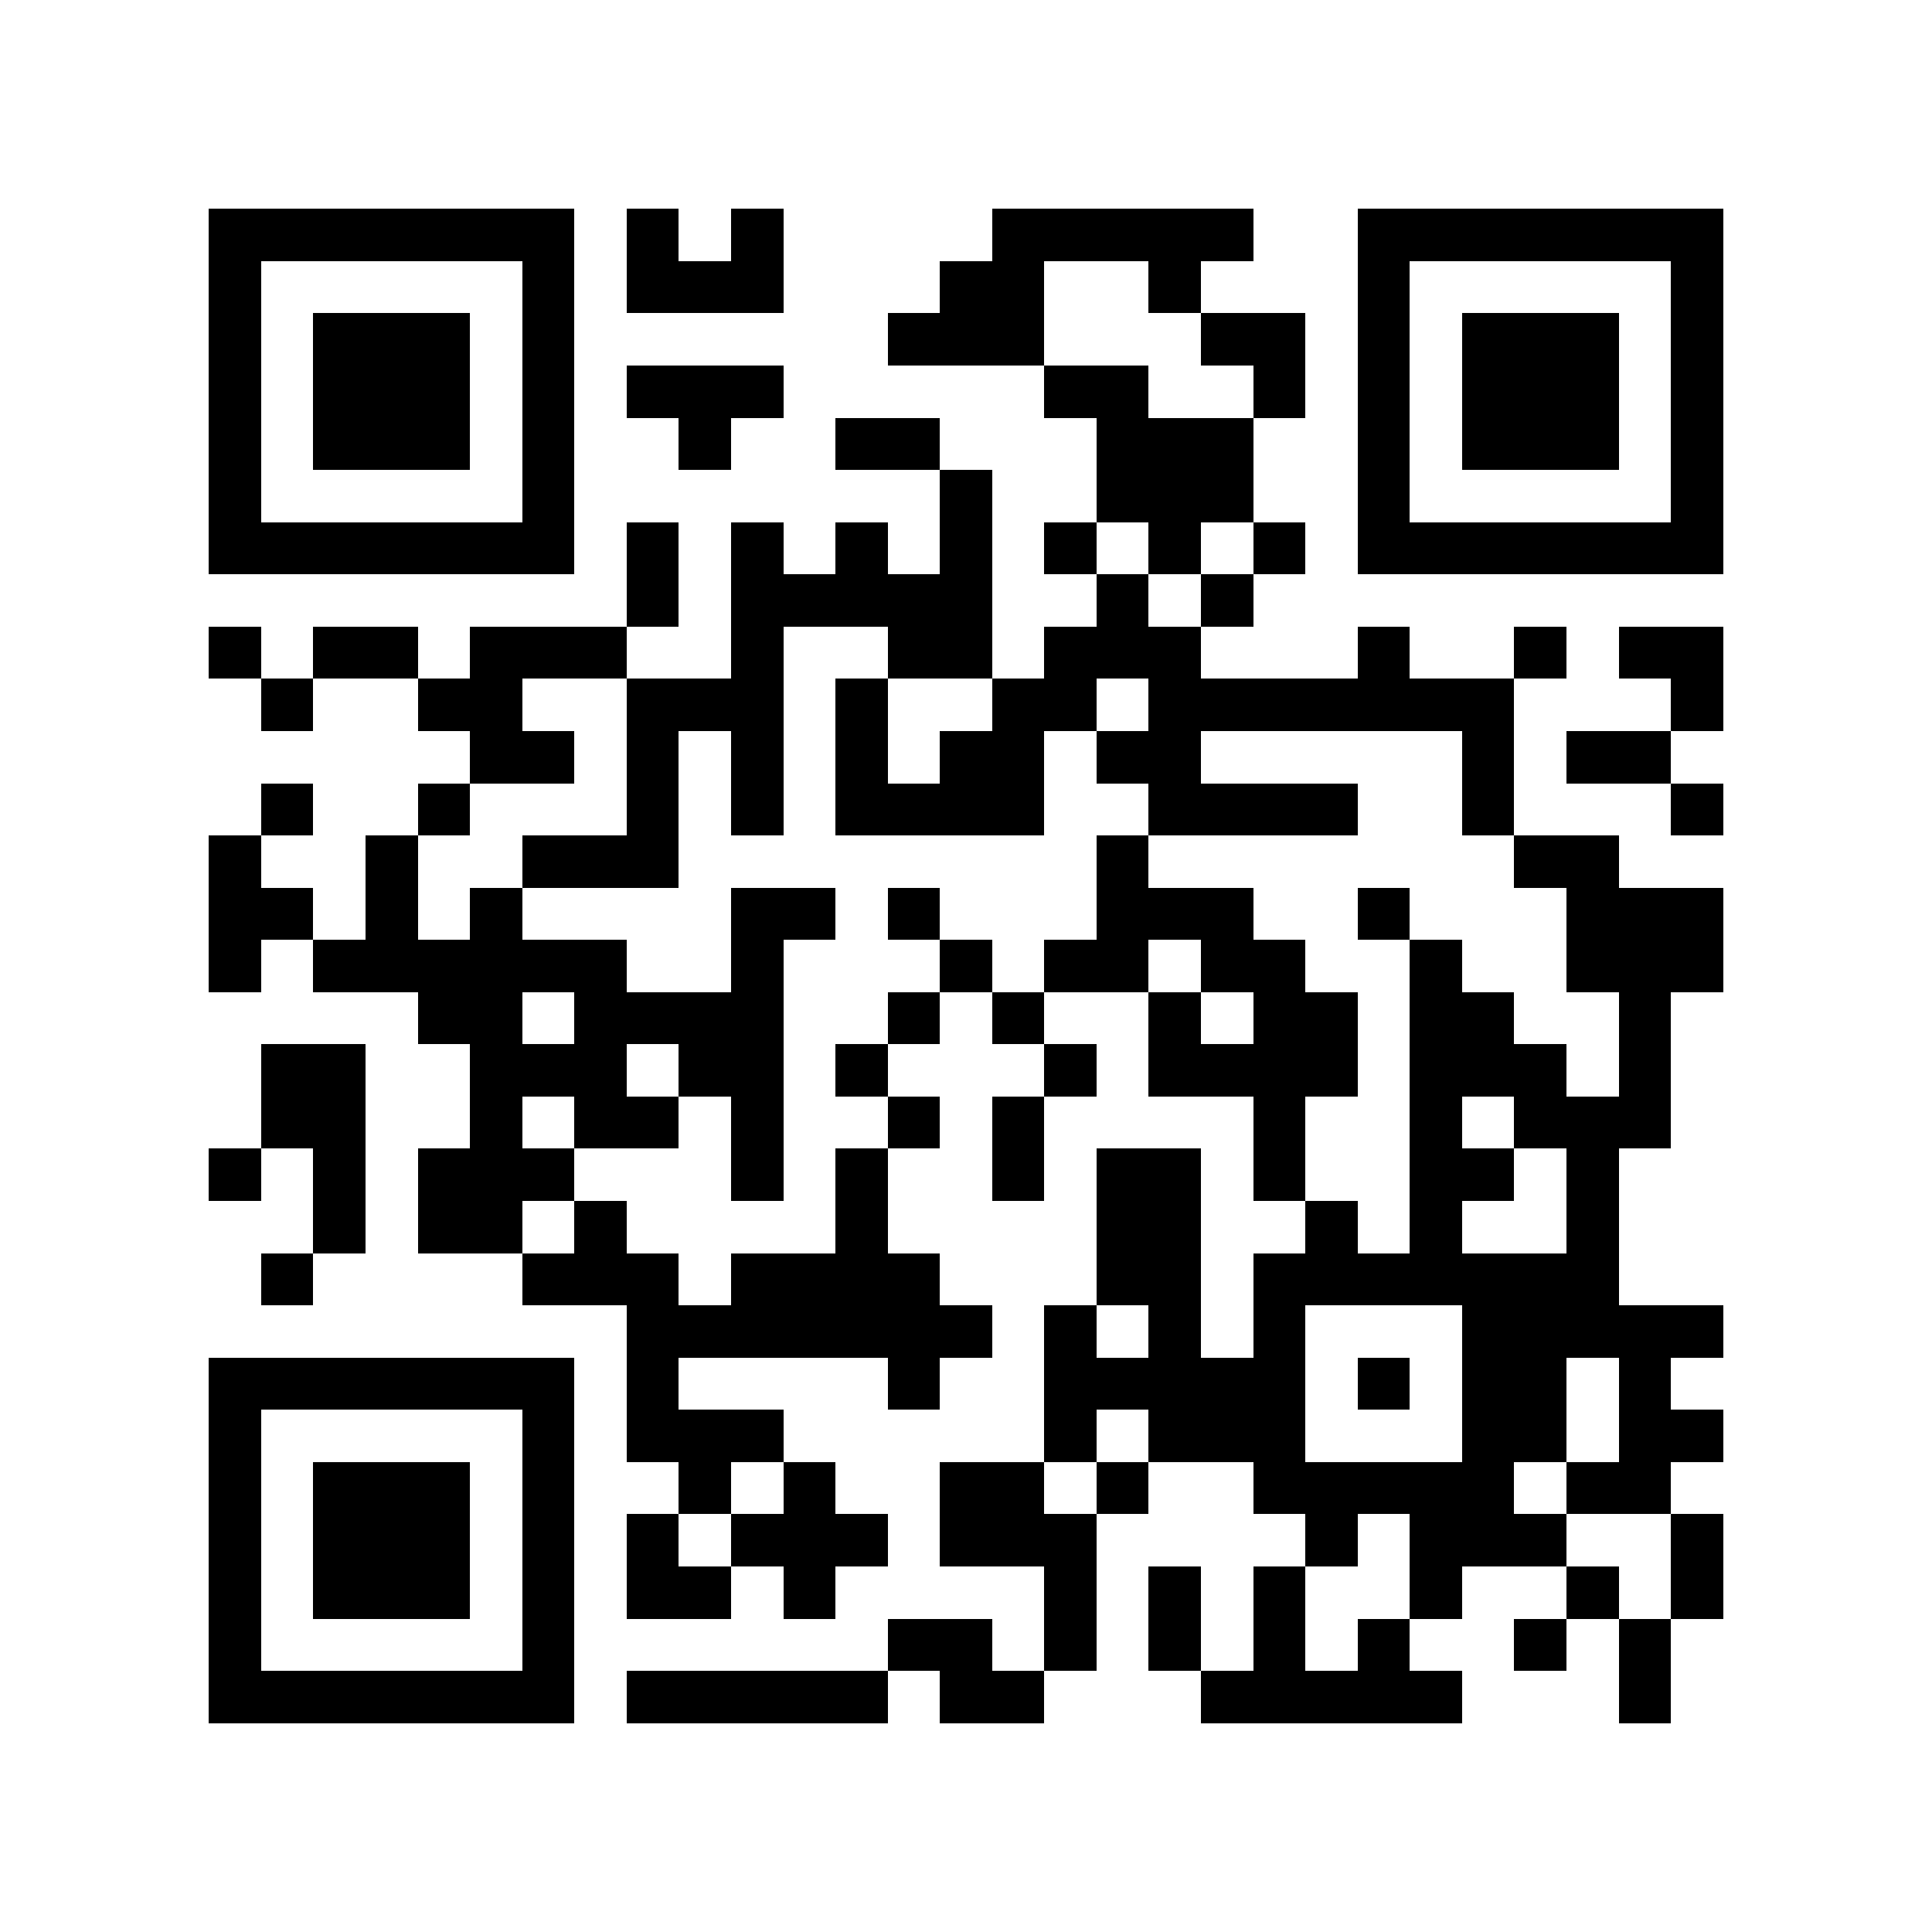
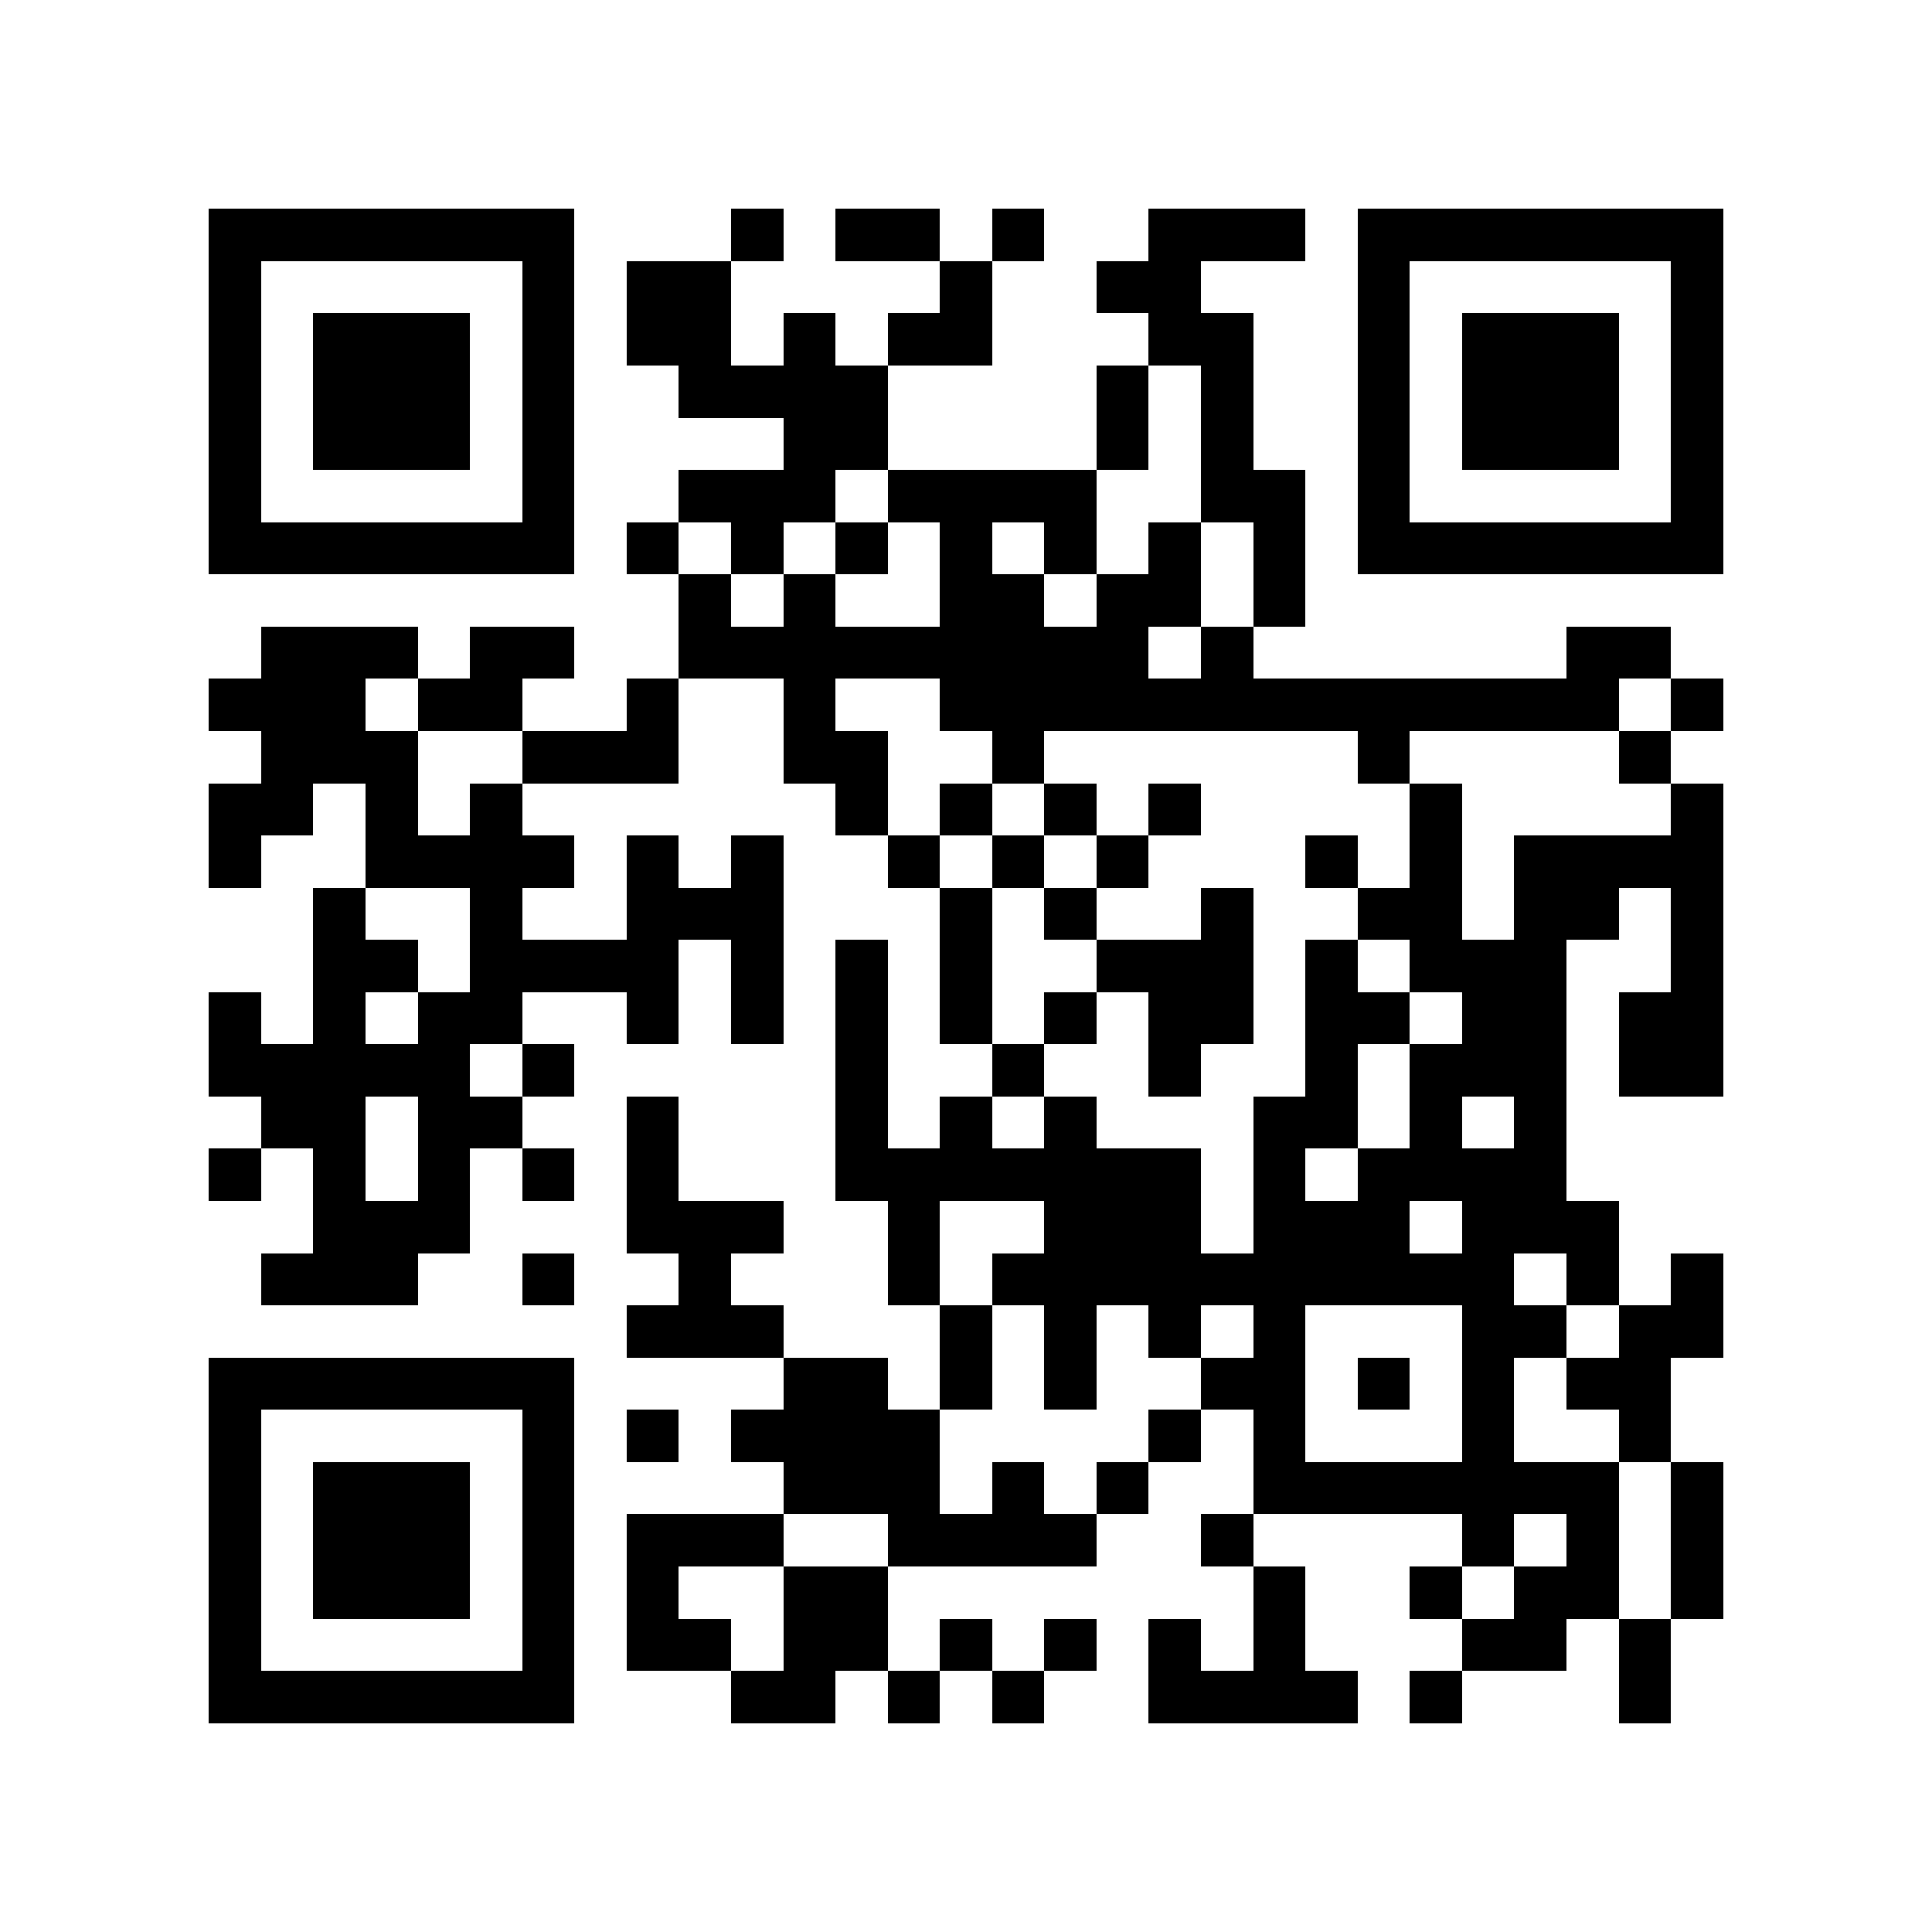
<svg xmlns="http://www.w3.org/2000/svg" viewBox="0 0 37 37" shape-rendering="crispEdges">
  <rect width="37" height="37" fill="#fff" />
-   <path d="M4 4h1v1h-1zM5 4h1v1h-1zM6 4h1v1h-1zM7 4h1v1h-1zM8 4h1v1h-1zM9 4h1v1h-1zM10 4h1v1h-1zM12 4h1v1h-1zM14 4h1v1h-1zM19 4h1v1h-1zM20 4h1v1h-1zM21 4h1v1h-1zM22 4h1v1h-1zM23 4h1v1h-1zM26 4h1v1h-1zM27 4h1v1h-1zM28 4h1v1h-1zM29 4h1v1h-1zM30 4h1v1h-1zM31 4h1v1h-1zM32 4h1v1h-1zM4 5h1v1h-1zM10 5h1v1h-1zM12 5h1v1h-1zM13 5h1v1h-1zM14 5h1v1h-1zM18 5h1v1h-1zM19 5h1v1h-1zM22 5h1v1h-1zM26 5h1v1h-1zM32 5h1v1h-1zM4 6h1v1h-1zM6 6h1v1h-1zM7 6h1v1h-1zM8 6h1v1h-1zM10 6h1v1h-1zM17 6h1v1h-1zM18 6h1v1h-1zM19 6h1v1h-1zM23 6h1v1h-1zM24 6h1v1h-1zM26 6h1v1h-1zM28 6h1v1h-1zM29 6h1v1h-1zM30 6h1v1h-1zM32 6h1v1h-1zM4 7h1v1h-1zM6 7h1v1h-1zM7 7h1v1h-1zM8 7h1v1h-1zM10 7h1v1h-1zM12 7h1v1h-1zM13 7h1v1h-1zM14 7h1v1h-1zM20 7h1v1h-1zM21 7h1v1h-1zM24 7h1v1h-1zM26 7h1v1h-1zM28 7h1v1h-1zM29 7h1v1h-1zM30 7h1v1h-1zM32 7h1v1h-1zM4 8h1v1h-1zM6 8h1v1h-1zM7 8h1v1h-1zM8 8h1v1h-1zM10 8h1v1h-1zM13 8h1v1h-1zM16 8h1v1h-1zM17 8h1v1h-1zM21 8h1v1h-1zM22 8h1v1h-1zM23 8h1v1h-1zM26 8h1v1h-1zM28 8h1v1h-1zM29 8h1v1h-1zM30 8h1v1h-1zM32 8h1v1h-1zM4 9h1v1h-1zM10 9h1v1h-1zM18 9h1v1h-1zM21 9h1v1h-1zM22 9h1v1h-1zM23 9h1v1h-1zM26 9h1v1h-1zM32 9h1v1h-1zM4 10h1v1h-1zM5 10h1v1h-1zM6 10h1v1h-1zM7 10h1v1h-1zM8 10h1v1h-1zM9 10h1v1h-1zM10 10h1v1h-1zM12 10h1v1h-1zM14 10h1v1h-1zM16 10h1v1h-1zM18 10h1v1h-1zM20 10h1v1h-1zM22 10h1v1h-1zM24 10h1v1h-1zM26 10h1v1h-1zM27 10h1v1h-1zM28 10h1v1h-1zM29 10h1v1h-1zM30 10h1v1h-1zM31 10h1v1h-1zM32 10h1v1h-1zM12 11h1v1h-1zM14 11h1v1h-1zM15 11h1v1h-1zM16 11h1v1h-1zM17 11h1v1h-1zM18 11h1v1h-1zM21 11h1v1h-1zM23 11h1v1h-1zM4 12h1v1h-1zM6 12h1v1h-1zM7 12h1v1h-1zM9 12h1v1h-1zM10 12h1v1h-1zM11 12h1v1h-1zM14 12h1v1h-1zM17 12h1v1h-1zM18 12h1v1h-1zM20 12h1v1h-1zM21 12h1v1h-1zM22 12h1v1h-1zM26 12h1v1h-1zM29 12h1v1h-1zM31 12h1v1h-1zM32 12h1v1h-1zM5 13h1v1h-1zM8 13h1v1h-1zM9 13h1v1h-1zM12 13h1v1h-1zM13 13h1v1h-1zM14 13h1v1h-1zM16 13h1v1h-1zM19 13h1v1h-1zM20 13h1v1h-1zM22 13h1v1h-1zM23 13h1v1h-1zM24 13h1v1h-1zM25 13h1v1h-1zM26 13h1v1h-1zM27 13h1v1h-1zM28 13h1v1h-1zM32 13h1v1h-1zM9 14h1v1h-1zM10 14h1v1h-1zM12 14h1v1h-1zM14 14h1v1h-1zM16 14h1v1h-1zM18 14h1v1h-1zM19 14h1v1h-1zM21 14h1v1h-1zM22 14h1v1h-1zM28 14h1v1h-1zM30 14h1v1h-1zM31 14h1v1h-1zM5 15h1v1h-1zM8 15h1v1h-1zM12 15h1v1h-1zM14 15h1v1h-1zM16 15h1v1h-1zM17 15h1v1h-1zM18 15h1v1h-1zM19 15h1v1h-1zM22 15h1v1h-1zM23 15h1v1h-1zM24 15h1v1h-1zM25 15h1v1h-1zM28 15h1v1h-1zM32 15h1v1h-1zM4 16h1v1h-1zM7 16h1v1h-1zM10 16h1v1h-1zM11 16h1v1h-1zM12 16h1v1h-1zM21 16h1v1h-1zM29 16h1v1h-1zM30 16h1v1h-1zM4 17h1v1h-1zM5 17h1v1h-1zM7 17h1v1h-1zM9 17h1v1h-1zM14 17h1v1h-1zM15 17h1v1h-1zM17 17h1v1h-1zM21 17h1v1h-1zM22 17h1v1h-1zM23 17h1v1h-1zM26 17h1v1h-1zM30 17h1v1h-1zM31 17h1v1h-1zM32 17h1v1h-1zM4 18h1v1h-1zM6 18h1v1h-1zM7 18h1v1h-1zM8 18h1v1h-1zM9 18h1v1h-1zM10 18h1v1h-1zM11 18h1v1h-1zM14 18h1v1h-1zM18 18h1v1h-1zM20 18h1v1h-1zM21 18h1v1h-1zM23 18h1v1h-1zM24 18h1v1h-1zM27 18h1v1h-1zM30 18h1v1h-1zM31 18h1v1h-1zM32 18h1v1h-1zM8 19h1v1h-1zM9 19h1v1h-1zM11 19h1v1h-1zM12 19h1v1h-1zM13 19h1v1h-1zM14 19h1v1h-1zM17 19h1v1h-1zM19 19h1v1h-1zM22 19h1v1h-1zM24 19h1v1h-1zM25 19h1v1h-1zM27 19h1v1h-1zM28 19h1v1h-1zM31 19h1v1h-1zM5 20h1v1h-1zM6 20h1v1h-1zM9 20h1v1h-1zM10 20h1v1h-1zM11 20h1v1h-1zM13 20h1v1h-1zM14 20h1v1h-1zM16 20h1v1h-1zM20 20h1v1h-1zM22 20h1v1h-1zM23 20h1v1h-1zM24 20h1v1h-1zM25 20h1v1h-1zM27 20h1v1h-1zM28 20h1v1h-1zM29 20h1v1h-1zM31 20h1v1h-1zM5 21h1v1h-1zM6 21h1v1h-1zM9 21h1v1h-1zM11 21h1v1h-1zM12 21h1v1h-1zM14 21h1v1h-1zM17 21h1v1h-1zM19 21h1v1h-1zM24 21h1v1h-1zM27 21h1v1h-1zM29 21h1v1h-1zM30 21h1v1h-1zM31 21h1v1h-1zM4 22h1v1h-1zM6 22h1v1h-1zM8 22h1v1h-1zM9 22h1v1h-1zM10 22h1v1h-1zM14 22h1v1h-1zM16 22h1v1h-1zM19 22h1v1h-1zM21 22h1v1h-1zM22 22h1v1h-1zM24 22h1v1h-1zM27 22h1v1h-1zM28 22h1v1h-1zM30 22h1v1h-1zM6 23h1v1h-1zM8 23h1v1h-1zM9 23h1v1h-1zM11 23h1v1h-1zM16 23h1v1h-1zM21 23h1v1h-1zM22 23h1v1h-1zM25 23h1v1h-1zM27 23h1v1h-1zM30 23h1v1h-1zM5 24h1v1h-1zM10 24h1v1h-1zM11 24h1v1h-1zM12 24h1v1h-1zM14 24h1v1h-1zM15 24h1v1h-1zM16 24h1v1h-1zM17 24h1v1h-1zM21 24h1v1h-1zM22 24h1v1h-1zM24 24h1v1h-1zM25 24h1v1h-1zM26 24h1v1h-1zM27 24h1v1h-1zM28 24h1v1h-1zM29 24h1v1h-1zM30 24h1v1h-1zM12 25h1v1h-1zM13 25h1v1h-1zM14 25h1v1h-1zM15 25h1v1h-1zM16 25h1v1h-1zM17 25h1v1h-1zM18 25h1v1h-1zM20 25h1v1h-1zM22 25h1v1h-1zM24 25h1v1h-1zM28 25h1v1h-1zM29 25h1v1h-1zM30 25h1v1h-1zM31 25h1v1h-1zM32 25h1v1h-1zM4 26h1v1h-1zM5 26h1v1h-1zM6 26h1v1h-1zM7 26h1v1h-1zM8 26h1v1h-1zM9 26h1v1h-1zM10 26h1v1h-1zM12 26h1v1h-1zM17 26h1v1h-1zM20 26h1v1h-1zM21 26h1v1h-1zM22 26h1v1h-1zM23 26h1v1h-1zM24 26h1v1h-1zM26 26h1v1h-1zM28 26h1v1h-1zM29 26h1v1h-1zM31 26h1v1h-1zM4 27h1v1h-1zM10 27h1v1h-1zM12 27h1v1h-1zM13 27h1v1h-1zM14 27h1v1h-1zM20 27h1v1h-1zM22 27h1v1h-1zM23 27h1v1h-1zM24 27h1v1h-1zM28 27h1v1h-1zM29 27h1v1h-1zM31 27h1v1h-1zM32 27h1v1h-1zM4 28h1v1h-1zM6 28h1v1h-1zM7 28h1v1h-1zM8 28h1v1h-1zM10 28h1v1h-1zM13 28h1v1h-1zM15 28h1v1h-1zM18 28h1v1h-1zM19 28h1v1h-1zM21 28h1v1h-1zM24 28h1v1h-1zM25 28h1v1h-1zM26 28h1v1h-1zM27 28h1v1h-1zM28 28h1v1h-1zM30 28h1v1h-1zM31 28h1v1h-1zM4 29h1v1h-1zM6 29h1v1h-1zM7 29h1v1h-1zM8 29h1v1h-1zM10 29h1v1h-1zM12 29h1v1h-1zM14 29h1v1h-1zM15 29h1v1h-1zM16 29h1v1h-1zM18 29h1v1h-1zM19 29h1v1h-1zM20 29h1v1h-1zM25 29h1v1h-1zM27 29h1v1h-1zM28 29h1v1h-1zM29 29h1v1h-1zM32 29h1v1h-1zM4 30h1v1h-1zM6 30h1v1h-1zM7 30h1v1h-1zM8 30h1v1h-1zM10 30h1v1h-1zM12 30h1v1h-1zM13 30h1v1h-1zM15 30h1v1h-1zM20 30h1v1h-1zM22 30h1v1h-1zM24 30h1v1h-1zM27 30h1v1h-1zM30 30h1v1h-1zM32 30h1v1h-1zM4 31h1v1h-1zM10 31h1v1h-1zM17 31h1v1h-1zM18 31h1v1h-1zM20 31h1v1h-1zM22 31h1v1h-1zM24 31h1v1h-1zM26 31h1v1h-1zM29 31h1v1h-1zM31 31h1v1h-1zM4 32h1v1h-1zM5 32h1v1h-1zM6 32h1v1h-1zM7 32h1v1h-1zM8 32h1v1h-1zM9 32h1v1h-1zM10 32h1v1h-1zM12 32h1v1h-1zM13 32h1v1h-1zM14 32h1v1h-1zM15 32h1v1h-1zM16 32h1v1h-1zM18 32h1v1h-1zM19 32h1v1h-1zM23 32h1v1h-1zM24 32h1v1h-1zM25 32h1v1h-1zM26 32h1v1h-1zM27 32h1v1h-1zM31 32h1v1h-1z" fill="#000" />
+   <path d="M4 4h1v1h-1zM5 4h1v1h-1zM6 4h1v1h-1zM7 4h1v1h-1zM8 4h1v1h-1zM9 4h1v1h-1zM10 4h1v1h-1zM14 4h1v1h-1zM16 4h1v1h-1zM17 4h1v1h-1zM19 4h1v1h-1zM22 4h1v1h-1zM23 4h1v1h-1zM24 4h1v1h-1zM26 4h1v1h-1zM27 4h1v1h-1zM28 4h1v1h-1zM29 4h1v1h-1zM30 4h1v1h-1zM31 4h1v1h-1zM32 4h1v1h-1zM4 5h1v1h-1zM10 5h1v1h-1zM12 5h1v1h-1zM13 5h1v1h-1zM18 5h1v1h-1zM21 5h1v1h-1zM22 5h1v1h-1zM26 5h1v1h-1zM32 5h1v1h-1zM4 6h1v1h-1zM6 6h1v1h-1zM7 6h1v1h-1zM8 6h1v1h-1zM10 6h1v1h-1zM12 6h1v1h-1zM13 6h1v1h-1zM15 6h1v1h-1zM17 6h1v1h-1zM18 6h1v1h-1zM22 6h1v1h-1zM23 6h1v1h-1zM26 6h1v1h-1zM28 6h1v1h-1zM29 6h1v1h-1zM30 6h1v1h-1zM32 6h1v1h-1zM4 7h1v1h-1zM6 7h1v1h-1zM7 7h1v1h-1zM8 7h1v1h-1zM10 7h1v1h-1zM13 7h1v1h-1zM14 7h1v1h-1zM15 7h1v1h-1zM16 7h1v1h-1zM21 7h1v1h-1zM23 7h1v1h-1zM26 7h1v1h-1zM28 7h1v1h-1zM29 7h1v1h-1zM30 7h1v1h-1zM32 7h1v1h-1zM4 8h1v1h-1zM6 8h1v1h-1zM7 8h1v1h-1zM8 8h1v1h-1zM10 8h1v1h-1zM15 8h1v1h-1zM16 8h1v1h-1zM21 8h1v1h-1zM23 8h1v1h-1zM26 8h1v1h-1zM28 8h1v1h-1zM29 8h1v1h-1zM30 8h1v1h-1zM32 8h1v1h-1zM4 9h1v1h-1zM10 9h1v1h-1zM13 9h1v1h-1zM14 9h1v1h-1zM15 9h1v1h-1zM17 9h1v1h-1zM18 9h1v1h-1zM19 9h1v1h-1zM20 9h1v1h-1zM23 9h1v1h-1zM24 9h1v1h-1zM26 9h1v1h-1zM32 9h1v1h-1zM4 10h1v1h-1zM5 10h1v1h-1zM6 10h1v1h-1zM7 10h1v1h-1zM8 10h1v1h-1zM9 10h1v1h-1zM10 10h1v1h-1zM12 10h1v1h-1zM14 10h1v1h-1zM16 10h1v1h-1zM18 10h1v1h-1zM20 10h1v1h-1zM22 10h1v1h-1zM24 10h1v1h-1zM26 10h1v1h-1zM27 10h1v1h-1zM28 10h1v1h-1zM29 10h1v1h-1zM30 10h1v1h-1zM31 10h1v1h-1zM32 10h1v1h-1zM13 11h1v1h-1zM15 11h1v1h-1zM18 11h1v1h-1zM19 11h1v1h-1zM21 11h1v1h-1zM22 11h1v1h-1zM24 11h1v1h-1zM5 12h1v1h-1zM6 12h1v1h-1zM7 12h1v1h-1zM9 12h1v1h-1zM10 12h1v1h-1zM13 12h1v1h-1zM14 12h1v1h-1zM15 12h1v1h-1zM16 12h1v1h-1zM17 12h1v1h-1zM18 12h1v1h-1zM19 12h1v1h-1zM20 12h1v1h-1zM21 12h1v1h-1zM23 12h1v1h-1zM30 12h1v1h-1zM31 12h1v1h-1zM4 13h1v1h-1zM5 13h1v1h-1zM6 13h1v1h-1zM8 13h1v1h-1zM9 13h1v1h-1zM12 13h1v1h-1zM15 13h1v1h-1zM18 13h1v1h-1zM19 13h1v1h-1zM20 13h1v1h-1zM21 13h1v1h-1zM22 13h1v1h-1zM23 13h1v1h-1zM24 13h1v1h-1zM25 13h1v1h-1zM26 13h1v1h-1zM27 13h1v1h-1zM28 13h1v1h-1zM29 13h1v1h-1zM30 13h1v1h-1zM32 13h1v1h-1zM5 14h1v1h-1zM6 14h1v1h-1zM7 14h1v1h-1zM10 14h1v1h-1zM11 14h1v1h-1zM12 14h1v1h-1zM15 14h1v1h-1zM16 14h1v1h-1zM19 14h1v1h-1zM26 14h1v1h-1zM31 14h1v1h-1zM4 15h1v1h-1zM5 15h1v1h-1zM7 15h1v1h-1zM9 15h1v1h-1zM16 15h1v1h-1zM18 15h1v1h-1zM20 15h1v1h-1zM22 15h1v1h-1zM27 15h1v1h-1zM32 15h1v1h-1zM4 16h1v1h-1zM7 16h1v1h-1zM8 16h1v1h-1zM9 16h1v1h-1zM10 16h1v1h-1zM12 16h1v1h-1zM14 16h1v1h-1zM17 16h1v1h-1zM19 16h1v1h-1zM21 16h1v1h-1zM25 16h1v1h-1zM27 16h1v1h-1zM29 16h1v1h-1zM30 16h1v1h-1zM31 16h1v1h-1zM32 16h1v1h-1zM6 17h1v1h-1zM9 17h1v1h-1zM12 17h1v1h-1zM13 17h1v1h-1zM14 17h1v1h-1zM18 17h1v1h-1zM20 17h1v1h-1zM23 17h1v1h-1zM26 17h1v1h-1zM27 17h1v1h-1zM29 17h1v1h-1zM30 17h1v1h-1zM32 17h1v1h-1zM6 18h1v1h-1zM7 18h1v1h-1zM9 18h1v1h-1zM10 18h1v1h-1zM11 18h1v1h-1zM12 18h1v1h-1zM14 18h1v1h-1zM16 18h1v1h-1zM18 18h1v1h-1zM21 18h1v1h-1zM22 18h1v1h-1zM23 18h1v1h-1zM25 18h1v1h-1zM27 18h1v1h-1zM28 18h1v1h-1zM29 18h1v1h-1zM32 18h1v1h-1zM4 19h1v1h-1zM6 19h1v1h-1zM8 19h1v1h-1zM9 19h1v1h-1zM12 19h1v1h-1zM14 19h1v1h-1zM16 19h1v1h-1zM18 19h1v1h-1zM20 19h1v1h-1zM22 19h1v1h-1zM23 19h1v1h-1zM25 19h1v1h-1zM26 19h1v1h-1zM28 19h1v1h-1zM29 19h1v1h-1zM31 19h1v1h-1zM32 19h1v1h-1zM4 20h1v1h-1zM5 20h1v1h-1zM6 20h1v1h-1zM7 20h1v1h-1zM8 20h1v1h-1zM10 20h1v1h-1zM16 20h1v1h-1zM19 20h1v1h-1zM22 20h1v1h-1zM25 20h1v1h-1zM27 20h1v1h-1zM28 20h1v1h-1zM29 20h1v1h-1zM31 20h1v1h-1zM32 20h1v1h-1zM5 21h1v1h-1zM6 21h1v1h-1zM8 21h1v1h-1zM9 21h1v1h-1zM12 21h1v1h-1zM16 21h1v1h-1zM18 21h1v1h-1zM20 21h1v1h-1zM24 21h1v1h-1zM25 21h1v1h-1zM27 21h1v1h-1zM29 21h1v1h-1zM4 22h1v1h-1zM6 22h1v1h-1zM8 22h1v1h-1zM10 22h1v1h-1zM12 22h1v1h-1zM16 22h1v1h-1zM17 22h1v1h-1zM18 22h1v1h-1zM19 22h1v1h-1zM20 22h1v1h-1zM21 22h1v1h-1zM22 22h1v1h-1zM24 22h1v1h-1zM26 22h1v1h-1zM27 22h1v1h-1zM28 22h1v1h-1zM29 22h1v1h-1zM6 23h1v1h-1zM7 23h1v1h-1zM8 23h1v1h-1zM12 23h1v1h-1zM13 23h1v1h-1zM14 23h1v1h-1zM17 23h1v1h-1zM20 23h1v1h-1zM21 23h1v1h-1zM22 23h1v1h-1zM24 23h1v1h-1zM25 23h1v1h-1zM26 23h1v1h-1zM28 23h1v1h-1zM29 23h1v1h-1zM30 23h1v1h-1zM5 24h1v1h-1zM6 24h1v1h-1zM7 24h1v1h-1zM10 24h1v1h-1zM13 24h1v1h-1zM17 24h1v1h-1zM19 24h1v1h-1zM20 24h1v1h-1zM21 24h1v1h-1zM22 24h1v1h-1zM23 24h1v1h-1zM24 24h1v1h-1zM25 24h1v1h-1zM26 24h1v1h-1zM27 24h1v1h-1zM28 24h1v1h-1zM30 24h1v1h-1zM32 24h1v1h-1zM12 25h1v1h-1zM13 25h1v1h-1zM14 25h1v1h-1zM18 25h1v1h-1zM20 25h1v1h-1zM22 25h1v1h-1zM24 25h1v1h-1zM28 25h1v1h-1zM29 25h1v1h-1zM31 25h1v1h-1zM32 25h1v1h-1zM4 26h1v1h-1zM5 26h1v1h-1zM6 26h1v1h-1zM7 26h1v1h-1zM8 26h1v1h-1zM9 26h1v1h-1zM10 26h1v1h-1zM15 26h1v1h-1zM16 26h1v1h-1zM18 26h1v1h-1zM20 26h1v1h-1zM23 26h1v1h-1zM24 26h1v1h-1zM26 26h1v1h-1zM28 26h1v1h-1zM30 26h1v1h-1zM31 26h1v1h-1zM4 27h1v1h-1zM10 27h1v1h-1zM12 27h1v1h-1zM14 27h1v1h-1zM15 27h1v1h-1zM16 27h1v1h-1zM17 27h1v1h-1zM22 27h1v1h-1zM24 27h1v1h-1zM28 27h1v1h-1zM31 27h1v1h-1zM4 28h1v1h-1zM6 28h1v1h-1zM7 28h1v1h-1zM8 28h1v1h-1zM10 28h1v1h-1zM15 28h1v1h-1zM16 28h1v1h-1zM17 28h1v1h-1zM19 28h1v1h-1zM21 28h1v1h-1zM24 28h1v1h-1zM25 28h1v1h-1zM26 28h1v1h-1zM27 28h1v1h-1zM28 28h1v1h-1zM29 28h1v1h-1zM30 28h1v1h-1zM32 28h1v1h-1zM4 29h1v1h-1zM6 29h1v1h-1zM7 29h1v1h-1zM8 29h1v1h-1zM10 29h1v1h-1zM12 29h1v1h-1zM13 29h1v1h-1zM14 29h1v1h-1zM17 29h1v1h-1zM18 29h1v1h-1zM19 29h1v1h-1zM20 29h1v1h-1zM23 29h1v1h-1zM28 29h1v1h-1zM30 29h1v1h-1zM32 29h1v1h-1zM4 30h1v1h-1zM6 30h1v1h-1zM7 30h1v1h-1zM8 30h1v1h-1zM10 30h1v1h-1zM12 30h1v1h-1zM15 30h1v1h-1zM16 30h1v1h-1zM24 30h1v1h-1zM27 30h1v1h-1zM29 30h1v1h-1zM30 30h1v1h-1zM32 30h1v1h-1zM4 31h1v1h-1zM10 31h1v1h-1zM12 31h1v1h-1zM13 31h1v1h-1zM15 31h1v1h-1zM16 31h1v1h-1zM18 31h1v1h-1zM20 31h1v1h-1zM22 31h1v1h-1zM24 31h1v1h-1zM28 31h1v1h-1zM29 31h1v1h-1zM31 31h1v1h-1zM4 32h1v1h-1zM5 32h1v1h-1zM6 32h1v1h-1zM7 32h1v1h-1zM8 32h1v1h-1zM9 32h1v1h-1zM10 32h1v1h-1zM14 32h1v1h-1zM15 32h1v1h-1zM17 32h1v1h-1zM19 32h1v1h-1zM22 32h1v1h-1zM23 32h1v1h-1zM24 32h1v1h-1zM25 32h1v1h-1zM27 32h1v1h-1zM31 32h1v1h-1z" fill="#000" />
</svg>
